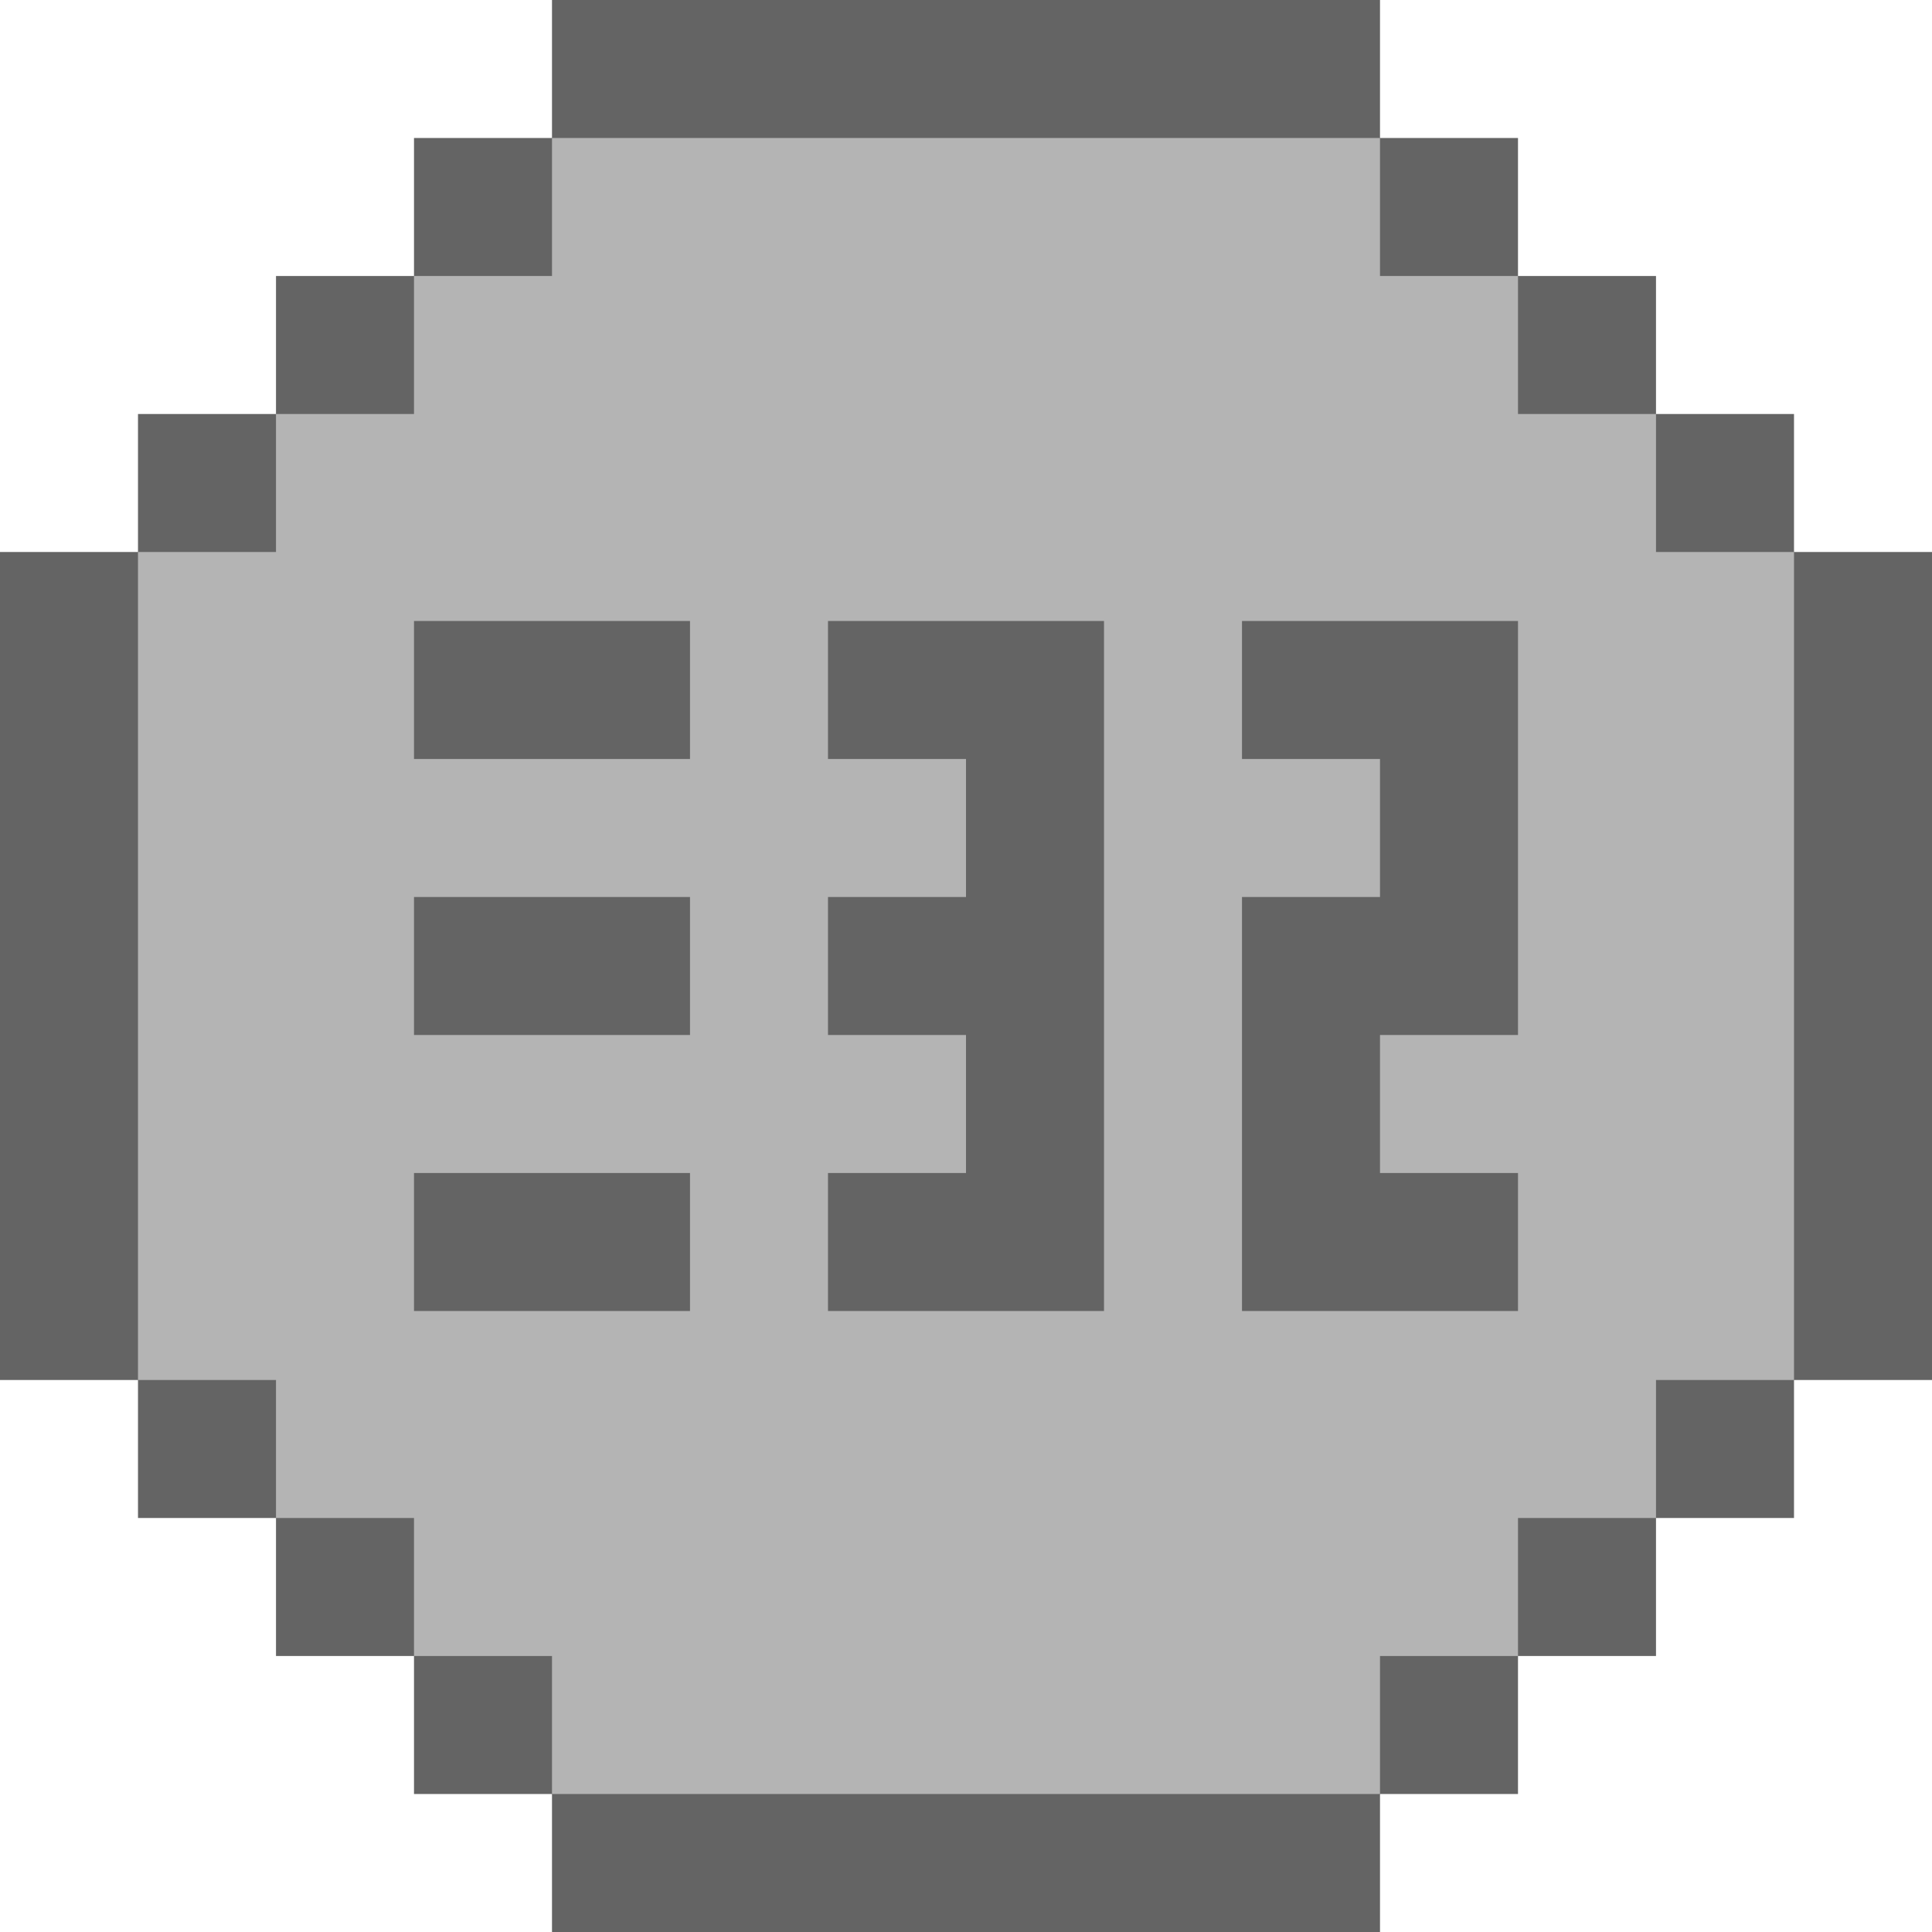
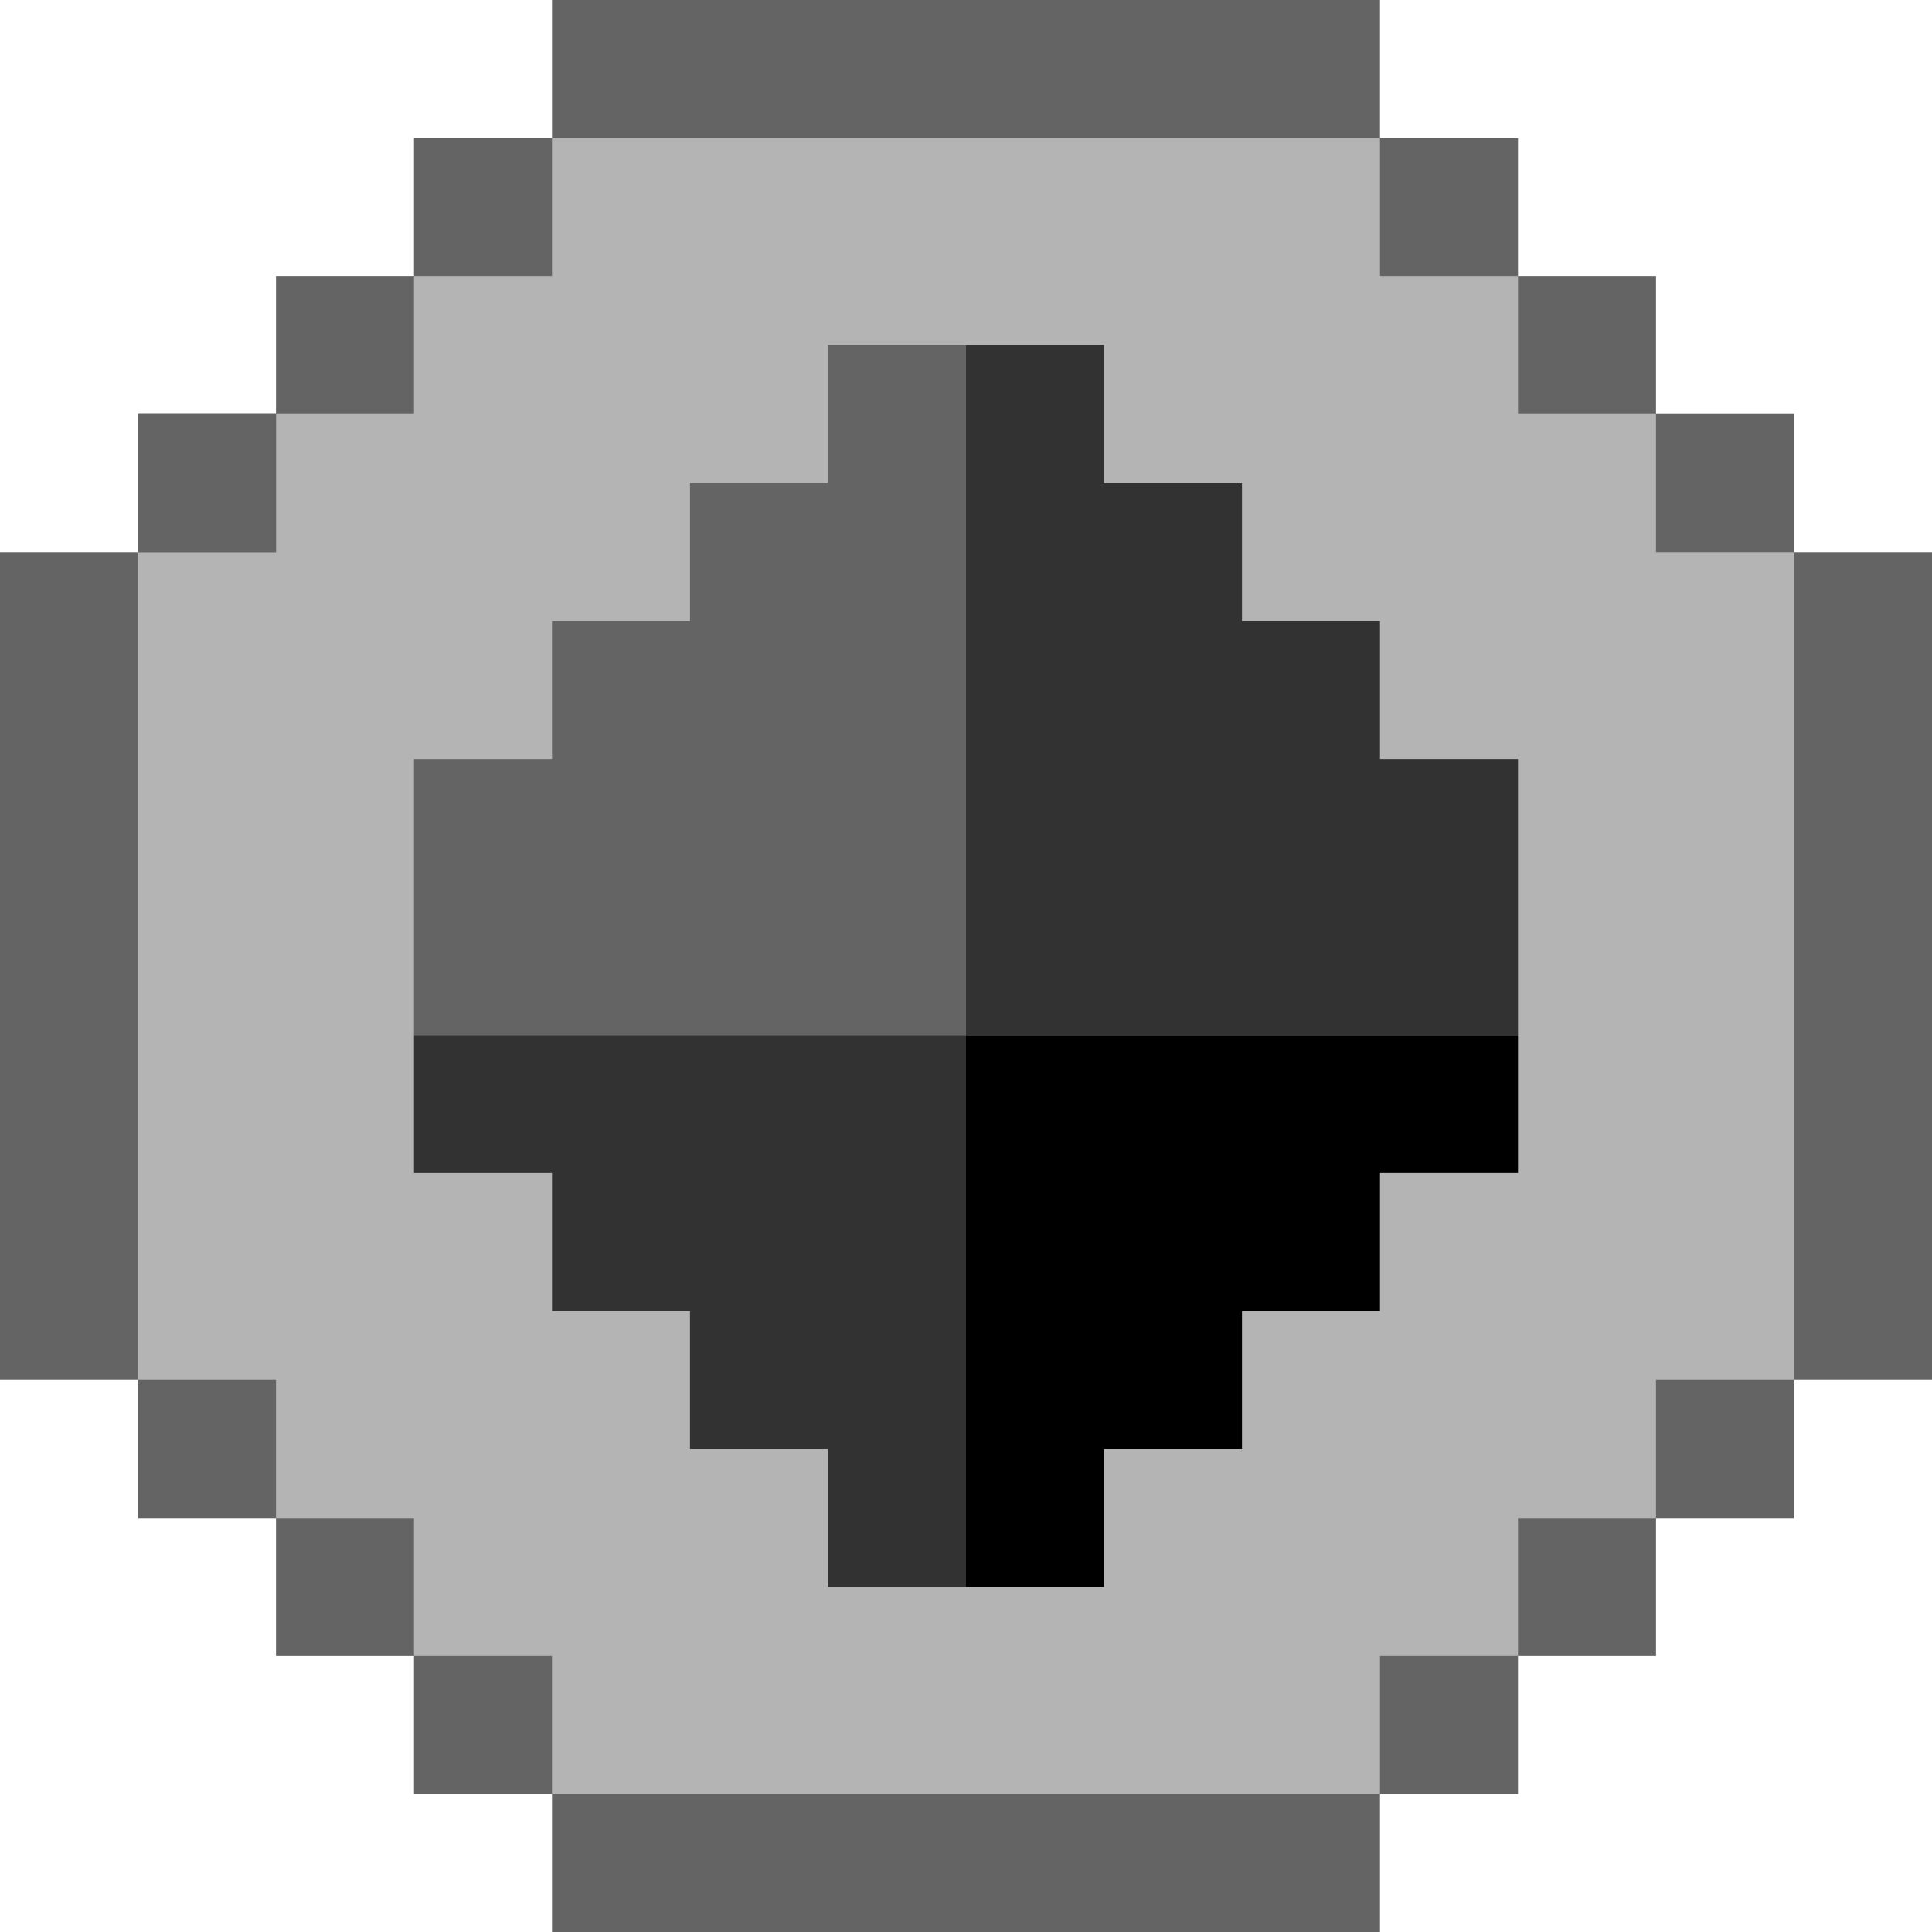
<svg xmlns="http://www.w3.org/2000/svg" viewBox="0 0 14 14">
  <path d="M13 4V3h-1V2h-1V1h-1V0H4v1H3v1H2v1H1v1H0v6h1v1h1v1h1v1h1v1h6v-1h1v-1h1v-1h1v-1h1V4z" fill="#646464" />
  <path d="M12,4V3h-1V2h-1V1H4v1H3v1H2v1H1v6h1v1h1v1h1v1h6v-1h1v-1h1v-1h1V4H12z" fill="#b4b4b4" />
-   <path d="M6 4.5v1h1v1H6v1h1v1H6v1h2v-5H6zm-3 0h2v1H3v-1zm0 2h2v1H3v-1zm0 2h2v1H3v-1zm6-4v1h1v1H9v3h2v-1h-1v-1h1v-3H9z" fill="#646464" />
+   <path d="M7,7.5v4h1v-1h1v-1h1v-1h1v-1H7z" />
+   <path d="M1 3h1v1H1V3zm5 .5H5v1H4v1H3v2h4v-5H6v1z" fill="#646464" />
+   <g fill="#323232">
+     <path d="M3,7.5v1h1v1h1v1h1v1h1v-4H3z" />
+     <path d="M10,5.5v-1H9v-1H8v-1H7v5h4v-2H10z" />
+   </g>
</svg>
